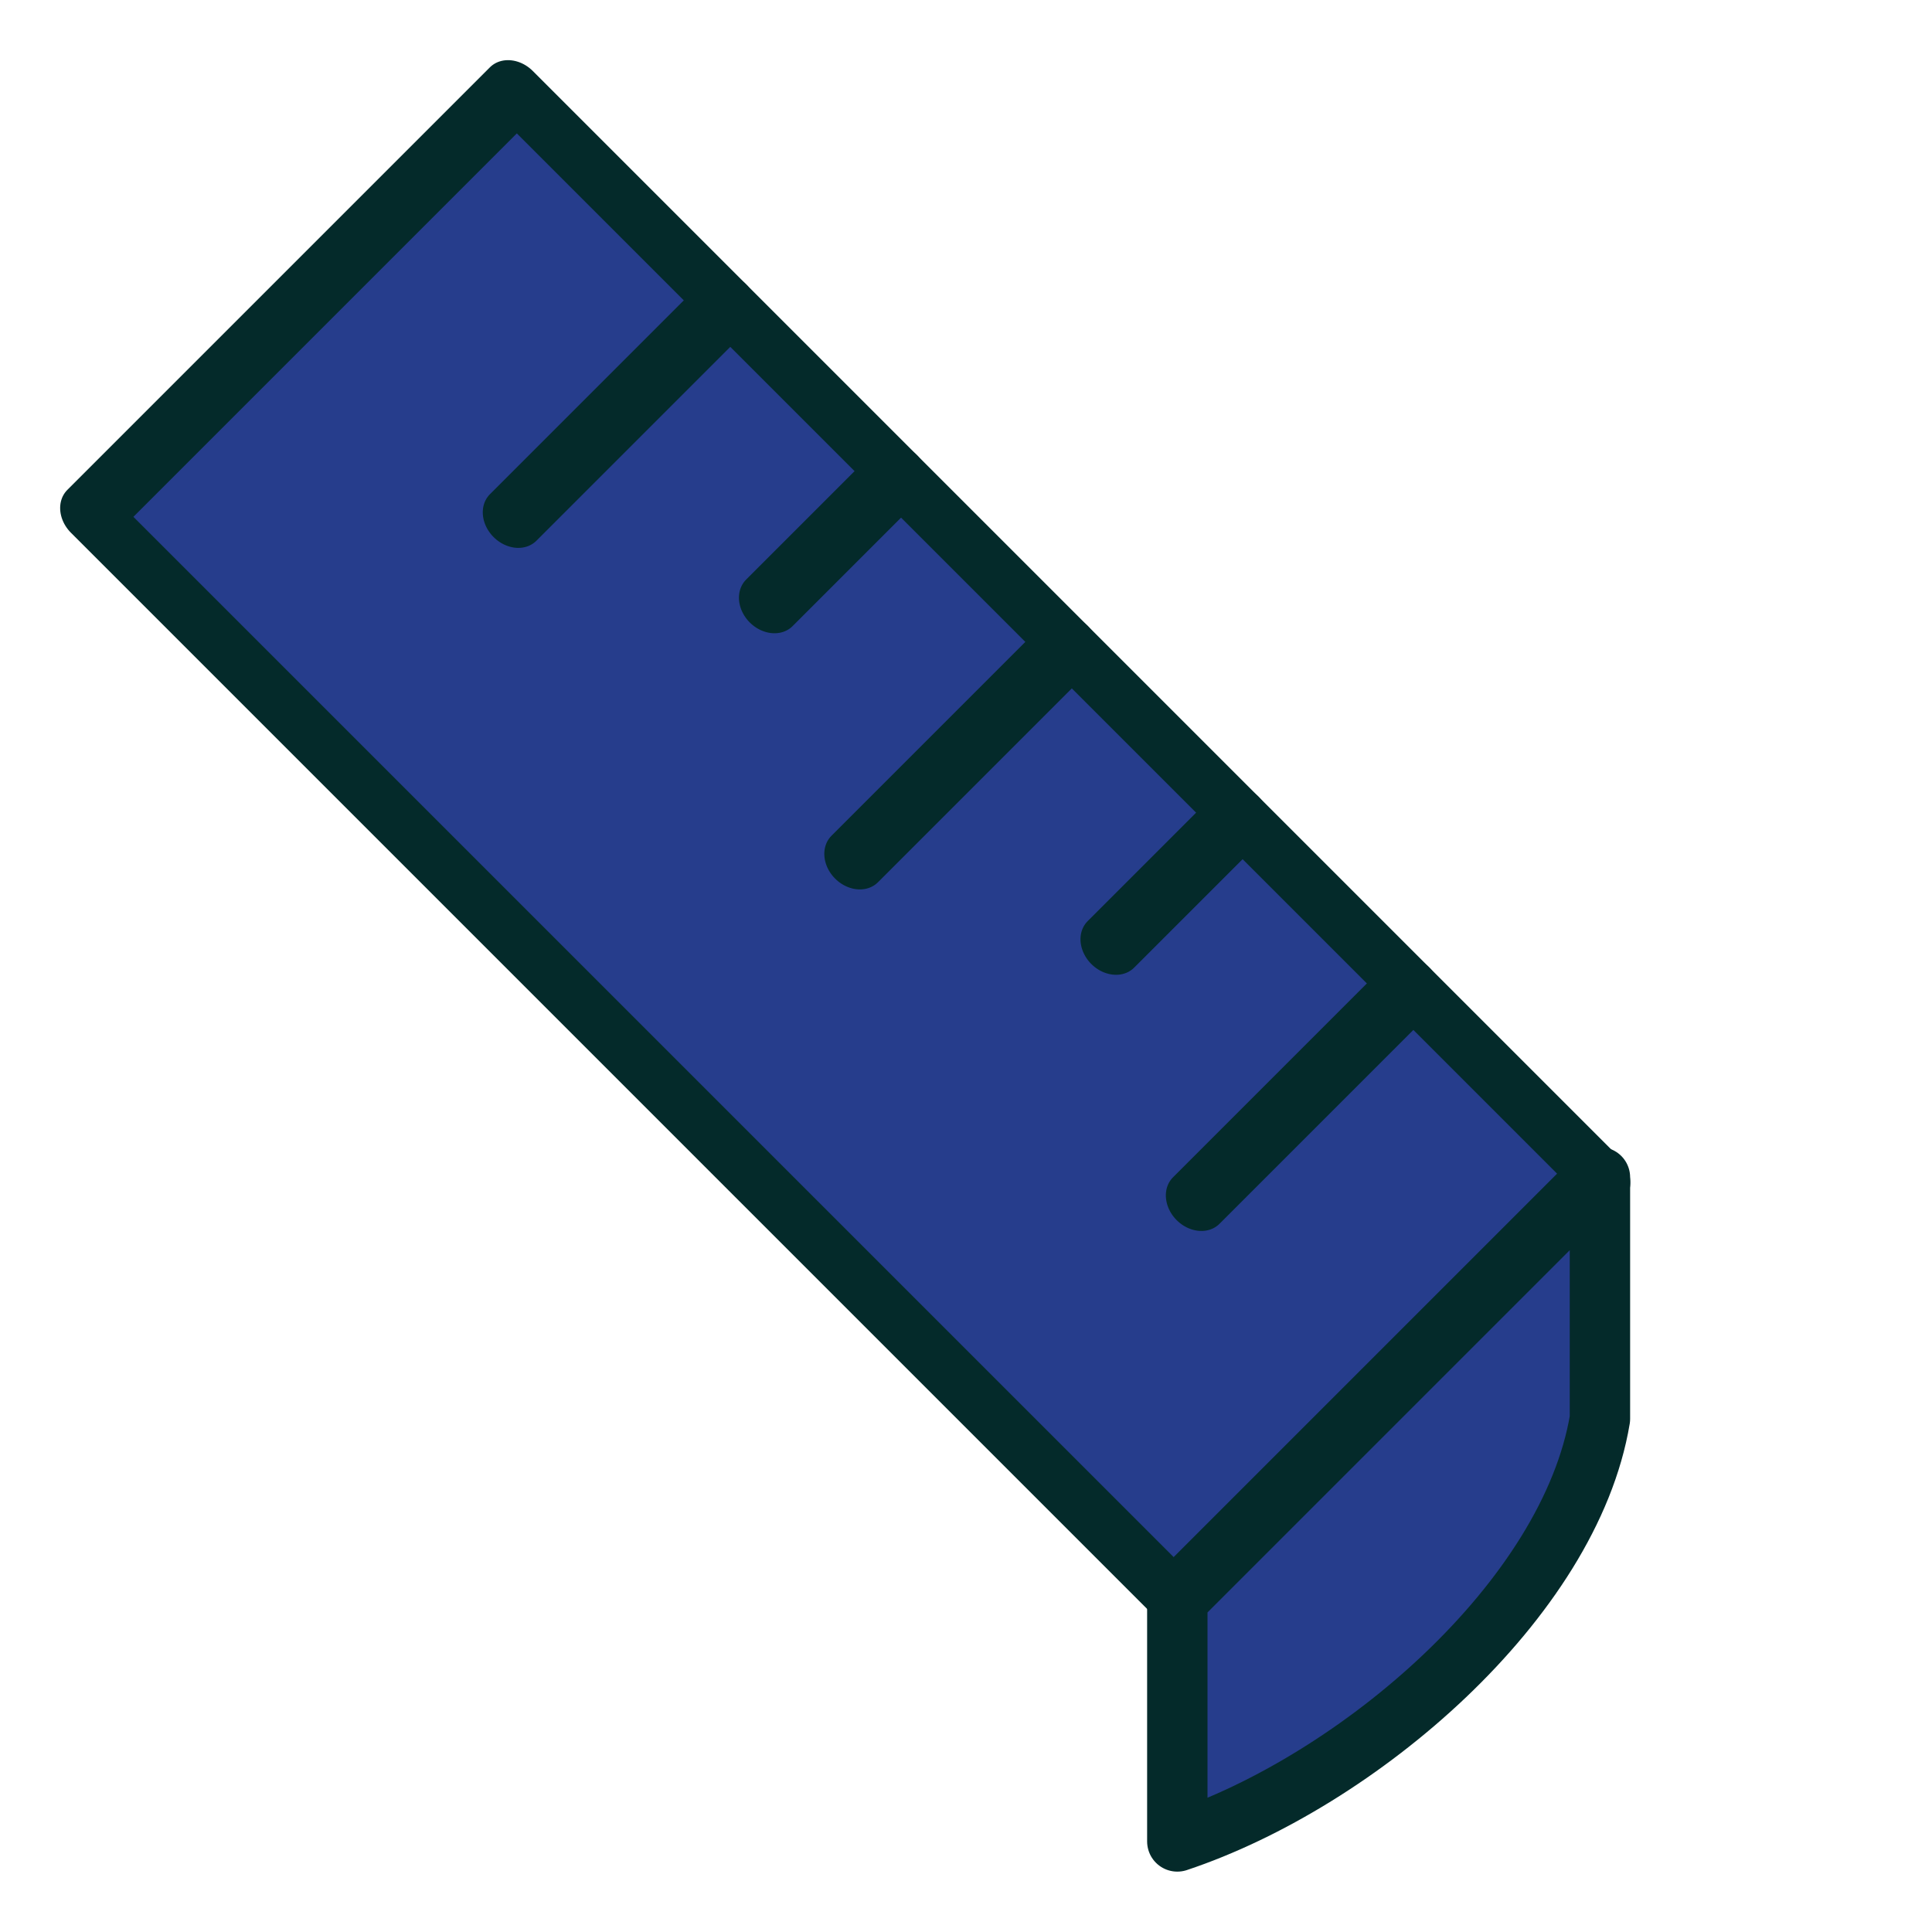
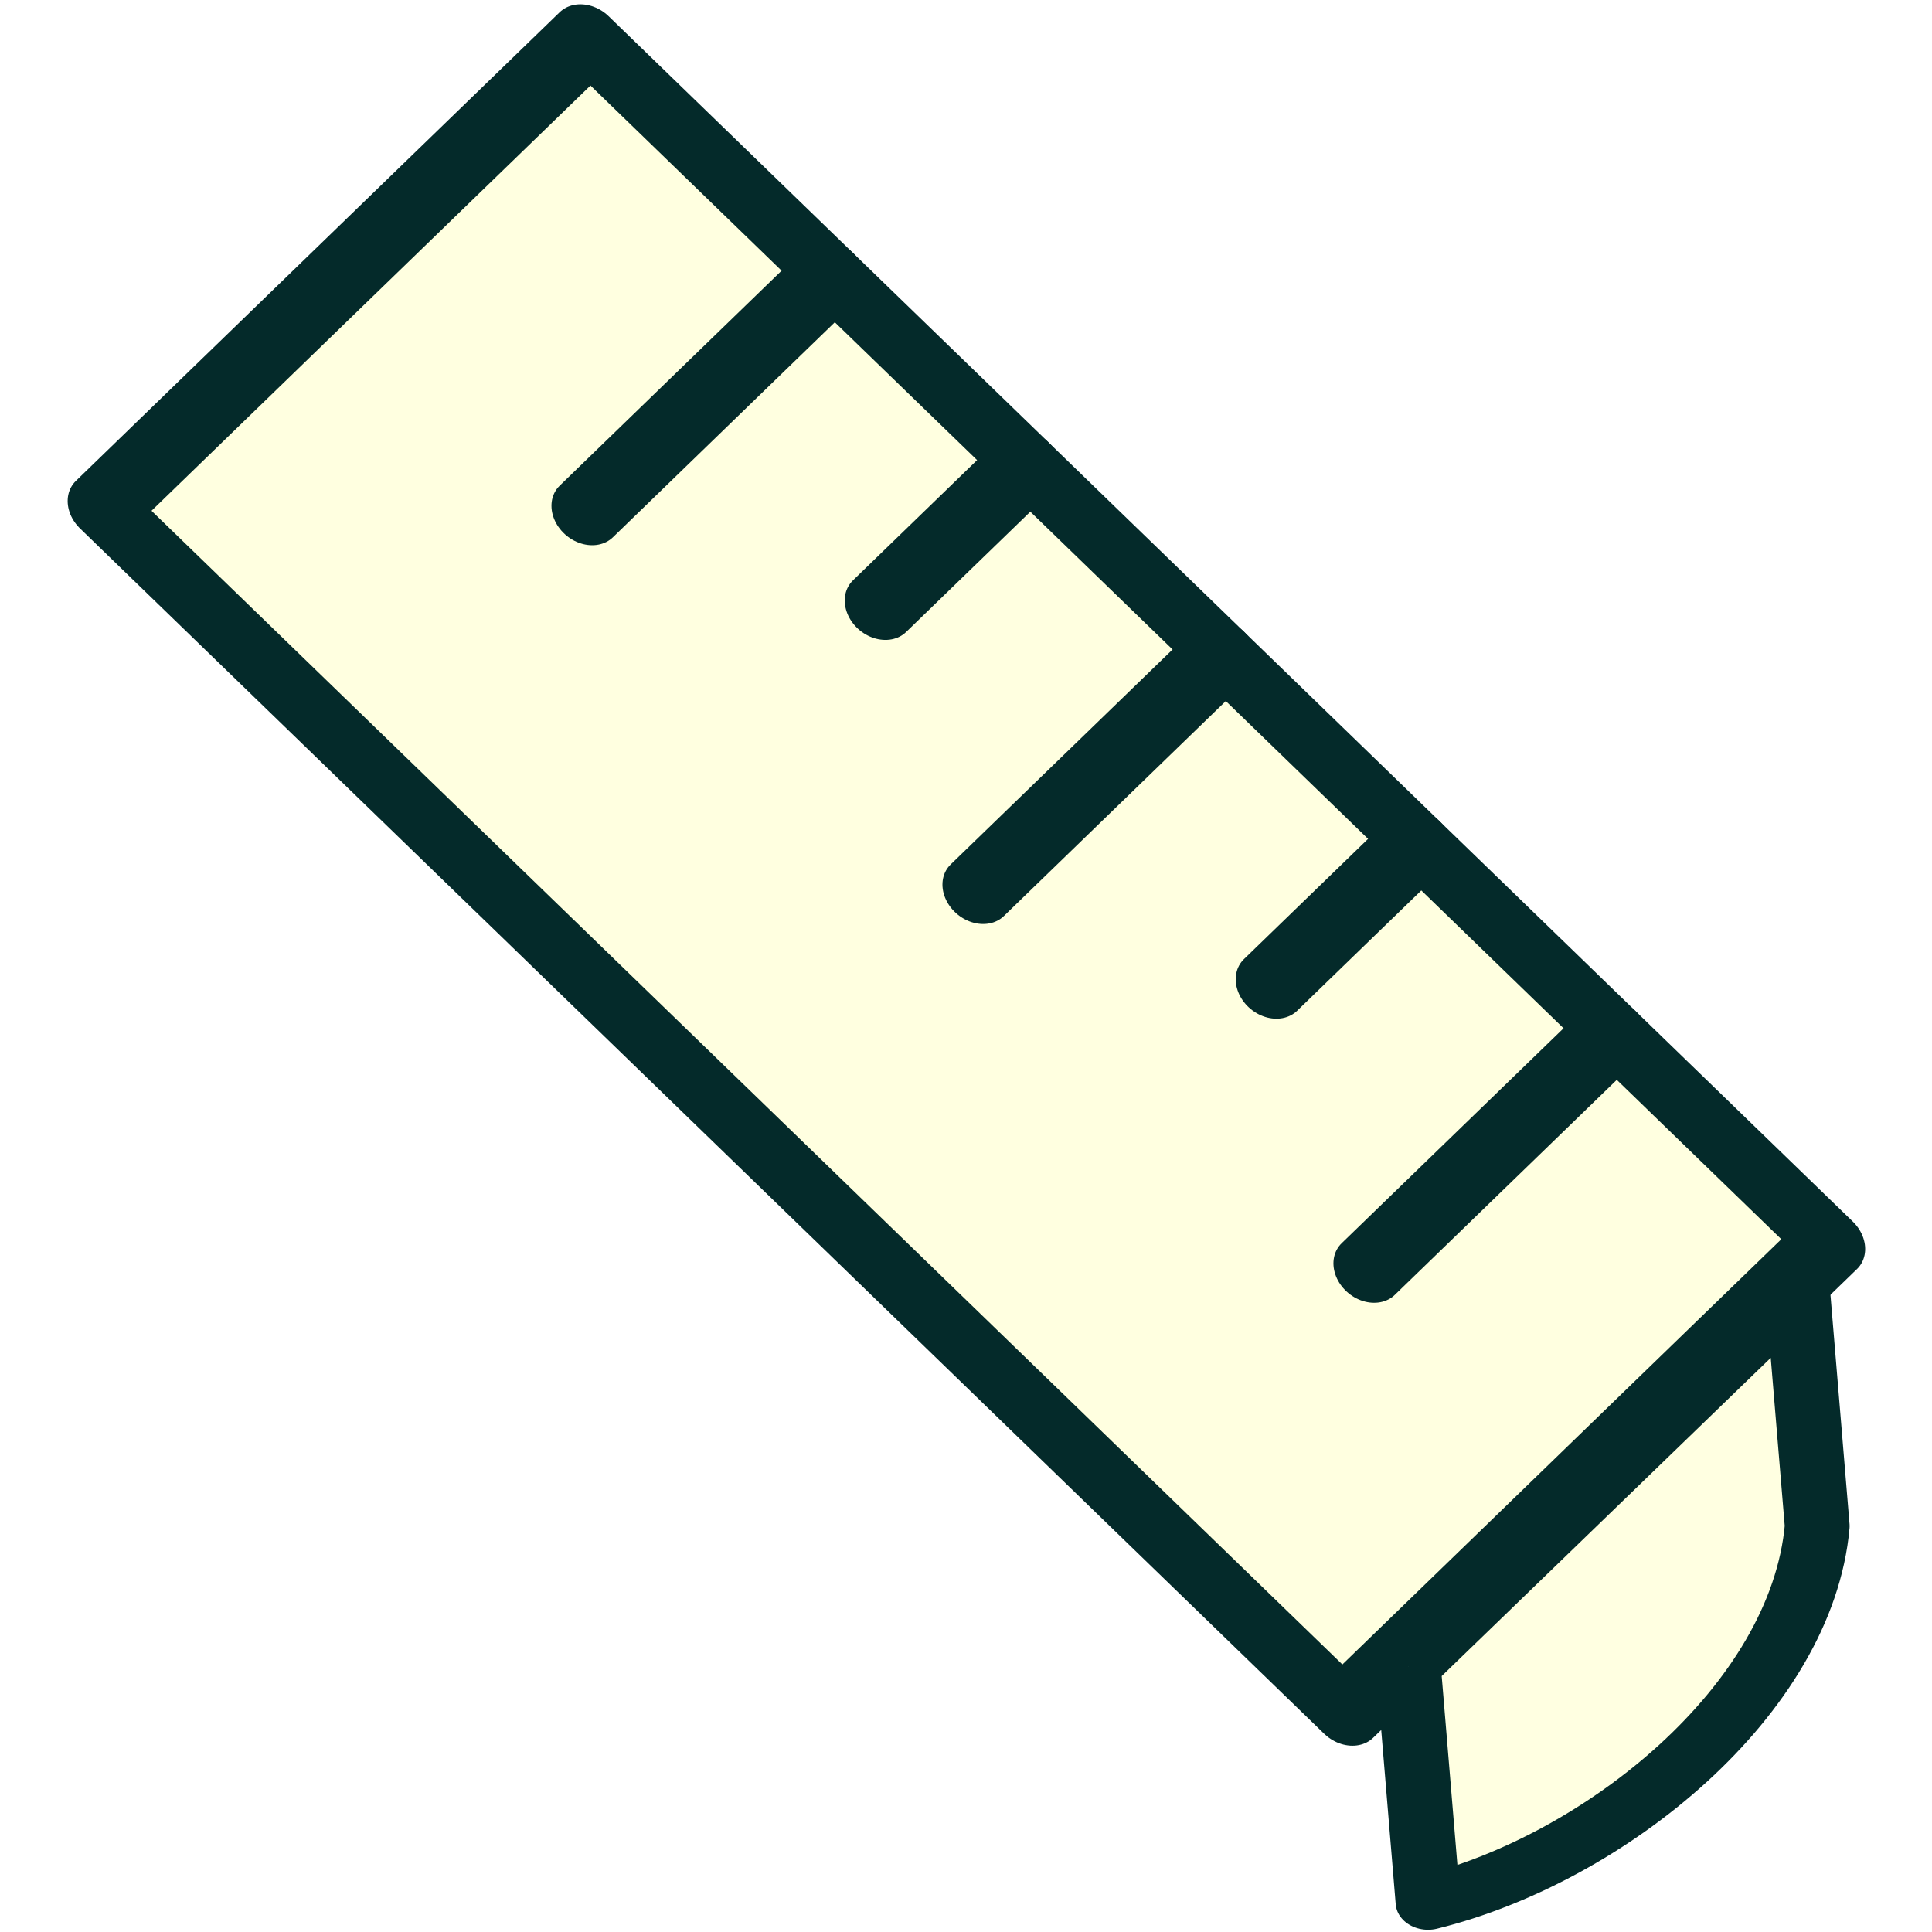
- <svg xmlns="http://www.w3.org/2000/svg" xmlns:xlink="http://www.w3.org/1999/xlink" width="64px" height="64px" id="svg6248" version="1.1">
+ <svg xmlns="http://www.w3.org/2000/svg" xmlns:xlink="http://www.w3.org/1999/xlink" width="64" height="64" id="svg6248" version="1.1" viewBox="0 0 60 60">
  <defs id="defs6250">
    <linearGradient id="linearGradient3900">
      <stop style="stop-color:#34e0e2;stop-opacity:1" offset="0" id="stop3902" />
      <stop style="stop-color:#16d0d2;stop-opacity:1" offset="1" id="stop3904" />
    </linearGradient>
    <linearGradient id="linearGradient3253">
      <stop style="stop-color:#89d5f8;stop-opacity:1;" offset="0" id="stop3255" />
      <stop style="stop-color:#00899e;stop-opacity:1;" offset="1" id="stop3257" />
    </linearGradient>
    <linearGradient id="linearGradient6816">
      <stop style="stop-color:#000000;stop-opacity:1;" offset="0" id="stop6818" />
      <stop style="stop-color:#000000;stop-opacity:0;" offset="1" id="stop6820" />
    </linearGradient>
    <linearGradient id="linearGradient6781">
      <stop style="stop-color:#ffffff;stop-opacity:1;" offset="0" id="stop6783" />
      <stop style="stop-color:#3465a4;stop-opacity:0;" offset="1" id="stop6785" />
    </linearGradient>
    <linearGradient xlink:href="#linearGradient6781" id="linearGradient6787" x1="8.299" y1="15.744" x2="1.707" y2="36.601" gradientUnits="userSpaceOnUse" gradientTransform="matrix(-0.1723565,0.9850346,0.9850346,0.1723565,-9.838532,6.351614)" />
    <radialGradient xlink:href="#linearGradient6816" id="radialGradient6822" cx="33.37" cy="51.929" fx="33.37" fy="51.929" r="25.199" gradientTransform="matrix(1.158163,0,0,0.6558985,59.79854,15.94426)" gradientUnits="userSpaceOnUse" />
    <linearGradient id="linearGradient3253-5">
      <stop style="stop-color:#89d5f8;stop-opacity:1;" offset="0" id="stop3255-4" />
      <stop style="stop-color:#00899e;stop-opacity:1;" offset="1" id="stop3257-0" />
    </linearGradient>
    <radialGradient r="27.987" fy="17.014" fx="18.418" cy="17.014" cx="18.418" gradientTransform="matrix(0.9724373,-0.105657,0.05052317,0.4650009,-3.816675,8.484355)" gradientUnits="userSpaceOnUse" id="radialGradient2845" xlink:href="#linearGradient3253-5" />
    <radialGradient xlink:href="#linearGradient3253-5" id="radialGradient3880" gradientUnits="userSpaceOnUse" gradientTransform="matrix(1.426696,0.9092928,-0.2691089,0.5232607,-104.897,-115.7769)" cx="99.135" cy="80.979" fx="99.135" fy="80.979" r="27.987" />
    <radialGradient xlink:href="#linearGradient3253-5-6" id="radialGradient3880-1" gradientUnits="userSpaceOnUse" gradientTransform="matrix(1.426696,0.9092928,-0.2691089,0.5232607,-104.897,-115.7769)" cx="99.135" cy="80.979" fx="99.135" fy="80.979" r="27.987" />
    <linearGradient id="linearGradient3253-5-6">
      <stop style="stop-color:#89d5f8;stop-opacity:1;" offset="0" id="stop3255-4-4" />
      <stop style="stop-color:#00899e;stop-opacity:1;" offset="1" id="stop3257-0-3" />
    </linearGradient>
    <radialGradient xlink:href="#linearGradient3253-5" id="radialGradient3930" gradientUnits="userSpaceOnUse" gradientTransform="matrix(1.586455,0.8521294,-0.2992433,0.4903655,-121.3186,-107.0733)" cx="99.135" cy="80.979" fx="99.135" fy="80.979" r="27.987" />
    <radialGradient xlink:href="#linearGradient3253-5-0" id="radialGradient3930-6" gradientUnits="userSpaceOnUse" gradientTransform="matrix(1.586455,0.8521294,-0.2992433,0.4903655,-121.3186,-107.0733)" cx="99.135" cy="80.979" fx="99.135" fy="80.979" r="27.987" />
    <linearGradient id="linearGradient3253-5-0">
      <stop style="stop-color:#89d5f8;stop-opacity:1;" offset="0" id="stop3255-4-9" />
      <stop style="stop-color:#00899e;stop-opacity:1;" offset="1" id="stop3257-0-1" />
    </linearGradient>
    <radialGradient r="27.987" fy="80.979" fx="99.135" cy="80.979" cx="99.135" gradientTransform="matrix(1.586455,0.8521294,-0.2992433,0.4903655,-124.761,-110.7032)" gradientUnits="userSpaceOnUse" id="radialGradient3954" xlink:href="#linearGradient3253-5-0" />
    <radialGradient xlink:href="#linearGradient3253-5-0" id="radialGradient3976" gradientUnits="userSpaceOnUse" gradientTransform="matrix(1.586455,0.8521294,-0.2992433,0.4903655,-121.3186,-107.0733)" cx="99.135" cy="80.979" fx="99.135" fy="80.979" r="27.987" />
    <radialGradient xlink:href="#linearGradient3253-5-0-3" id="radialGradient3930-6-9" gradientUnits="userSpaceOnUse" gradientTransform="matrix(1.426696,0.9092929,-0.2691089,0.5232607,-91.46701,-88.84064)" cx="99.135" cy="80.979" fx="99.135" fy="80.979" r="27.987" />
    <linearGradient id="linearGradient3253-5-0-3">
      <stop style="stop-color:#89d5f8;stop-opacity:1;" offset="0" id="stop3255-4-9-7" />
      <stop style="stop-color:#00899e;stop-opacity:1;" offset="1" id="stop3257-0-1-1" />
    </linearGradient>
    <radialGradient xlink:href="#linearGradient3253-5-3" id="radialGradient3930-2" gradientUnits="userSpaceOnUse" gradientTransform="matrix(1.586455,0.8521294,-0.2992433,0.4903655,-121.3186,-107.0733)" cx="99.135" cy="80.979" fx="99.135" fy="80.979" r="27.987" />
    <linearGradient id="linearGradient3253-5-3">
      <stop style="stop-color:#89d5f8;stop-opacity:1;" offset="0" id="stop3255-4-5" />
      <stop style="stop-color:#00899e;stop-opacity:1;" offset="1" id="stop3257-0-7" />
    </linearGradient>
    <radialGradient r="27.987" fy="80.979" fx="99.135" cy="80.979" cx="99.135" gradientTransform="matrix(1.586455,0.8521294,-0.2992433,0.4903655,-106.3848,-81.83049)" gradientUnits="userSpaceOnUse" id="radialGradient4001" xlink:href="#linearGradient3253-5-3" />
    <radialGradient xlink:href="#linearGradient3253-5-0" id="radialGradient4035" gradientUnits="userSpaceOnUse" gradientTransform="matrix(1.426696,0.9092929,-0.2691089,0.5232607,-49.05875,-117.814)" cx="99.135" cy="80.979" fx="99.135" fy="80.979" r="27.987" />
    <radialGradient xlink:href="#linearGradient3253-5" id="radialGradient4037" gradientUnits="userSpaceOnUse" gradientTransform="matrix(1.426696,0.9092929,-0.2691089,0.5232607,-49.1405,-117.911)" cx="99.135" cy="80.979" fx="99.135" fy="80.979" r="27.987" />
    <linearGradient xlink:href="#linearGradient3900" id="linearGradient3906" x1="9.6" y1="34.76" x2="50.968" y2="23.022" gradientUnits="userSpaceOnUse" />
  </defs>
  <g id="layer1">
    <g id="g3920" transform="matrix(1.111978,0,0,0.9371342,-4.675422,1.425107)">
      <g id="g4039">
-         <g id="g3908" transform="matrix(0.7071068,0.8390341,-0.5959233,0.7071068,25.78773,-17.37187)" style="fill:#263d8c;fill-opacity:1">
-           <path style="fill:#263d8c;fill-opacity:1;stroke:#042a2a;stroke-width:1.959;stroke-linecap:round;stroke-linejoin:round;stroke-miterlimit:4;stroke-opacity:1;stroke-dashoffset:6" d="m 6.902,18.754 45.785,0 0,21.127 -45.785,0 z" id="rect3048" />
-           <path id="path3050" d="m 15.895,18.754 0,10.671" style="fill:#263d8c;stroke:#042a2a;stroke-width:1.959;stroke-linecap:round;stroke-linejoin:miter;stroke-opacity:1;fill-opacity:1" />
-           <path id="path3820" d="m 23.09,18.754 0,6.402" style="fill:#263d8c;stroke:#042a2a;stroke-width:1.959;stroke-linecap:round;stroke-linejoin:miter;stroke-miterlimit:4;stroke-opacity:1;stroke-dasharray:none;fill-opacity:1" />
-           <path id="path3050-3" d="m 30.284,18.754 0,10.671" style="fill:#263d8c;stroke:#042a2a;stroke-width:1.959;stroke-linecap:round;stroke-linejoin:miter;stroke-opacity:1;fill-opacity:1" />
-           <path id="path3820-6" d="m 37.479,18.754 0,6.402" style="fill:#263d8c;stroke:#042a2a;stroke-width:1.959;stroke-linecap:round;stroke-linejoin:miter;stroke-miterlimit:4;stroke-opacity:1;stroke-dasharray:none;fill-opacity:1" />
-           <path id="path3050-7" d="m 44.673,18.754 0,10.671" style="fill:#263d8c;stroke:#042a2a;stroke-width:1.959;stroke-linecap:round;stroke-linejoin:miter;stroke-opacity:1;fill-opacity:1" />
+         <g id="g3908" transform="matrix(0.758885,0.8723705,-0.6395601,0.7352015,27.33486,-20.07001)" style="fill:#ffffe0;fill-opacity:1">
+           <path style="fill:#ffffe0;fill-opacity:1;stroke:#042a2a;stroke-width:1.959;stroke-linecap:round;stroke-linejoin:round;stroke-miterlimit:4;stroke-dashoffset:6;stroke-opacity:1" d="M 6.902,18.754 H 52.687 V 39.881 H 6.902 Z" id="rect3048" />
+           <path id="path3050" d="M 15.895,18.754 V 29.425" style="fill:#ffffe0;fill-opacity:1;stroke:#042a2a;stroke-width:1.959;stroke-linecap:round;stroke-linejoin:miter;stroke-opacity:1" />
+           <path id="path3820" d="M 23.09,18.754 V 25.156" style="fill:#ffffe0;fill-opacity:1;stroke:#042a2a;stroke-width:1.959;stroke-linecap:round;stroke-linejoin:miter;stroke-miterlimit:4;stroke-dasharray:none;stroke-opacity:1" />
+           <path id="path3050-3" d="m 30.284,18.754 v 10.671" style="fill:#ffffe0;fill-opacity:1;stroke:#042a2a;stroke-width:1.959;stroke-linecap:round;stroke-linejoin:miter;stroke-opacity:1" />
+           <path id="path3820-6" d="M 37.479,18.754 V 25.156" style="fill:#ffffe0;fill-opacity:1;stroke:#042a2a;stroke-width:1.959;stroke-linecap:round;stroke-linejoin:miter;stroke-miterlimit:4;stroke-dasharray:none;stroke-opacity:1" />
+           <path id="path3050-7" d="m 44.673,18.754 v 10.671" style="fill:#ffffe0;fill-opacity:1;stroke:#042a2a;stroke-width:1.959;stroke-linecap:round;stroke-linejoin:miter;stroke-opacity:1" />
        </g>
-         <path style="fill:#263d8c;stroke:#042a2a;stroke-width:2;stroke-linecap:butt;stroke-linejoin:round;stroke-miterlimit:4;stroke-opacity:1;stroke-dasharray:none;fill-opacity:1" d="m 39,53 v 8 C 45,59 52,53 53,47 V 39 L 39,53" transform="matrix(0.899298,0,0,1.067083,4.204597,-1.520708)" id="path3926" />
+         <path style="fill:#ffffe1;fill-opacity:1;stroke:#042a2a;stroke-width:1.81;stroke-linecap:butt;stroke-linejoin:round;stroke-miterlimit:4;stroke-dasharray:none;stroke-opacity:1" d="m 43.54,53.711 0.548,7.814 C 49.02,60.087 54.523,54.827 54.957,49.053 L 54.409,41.239 43.54,53.711" id="path3926" />
      </g>
    </g>
  </g>
</svg>
